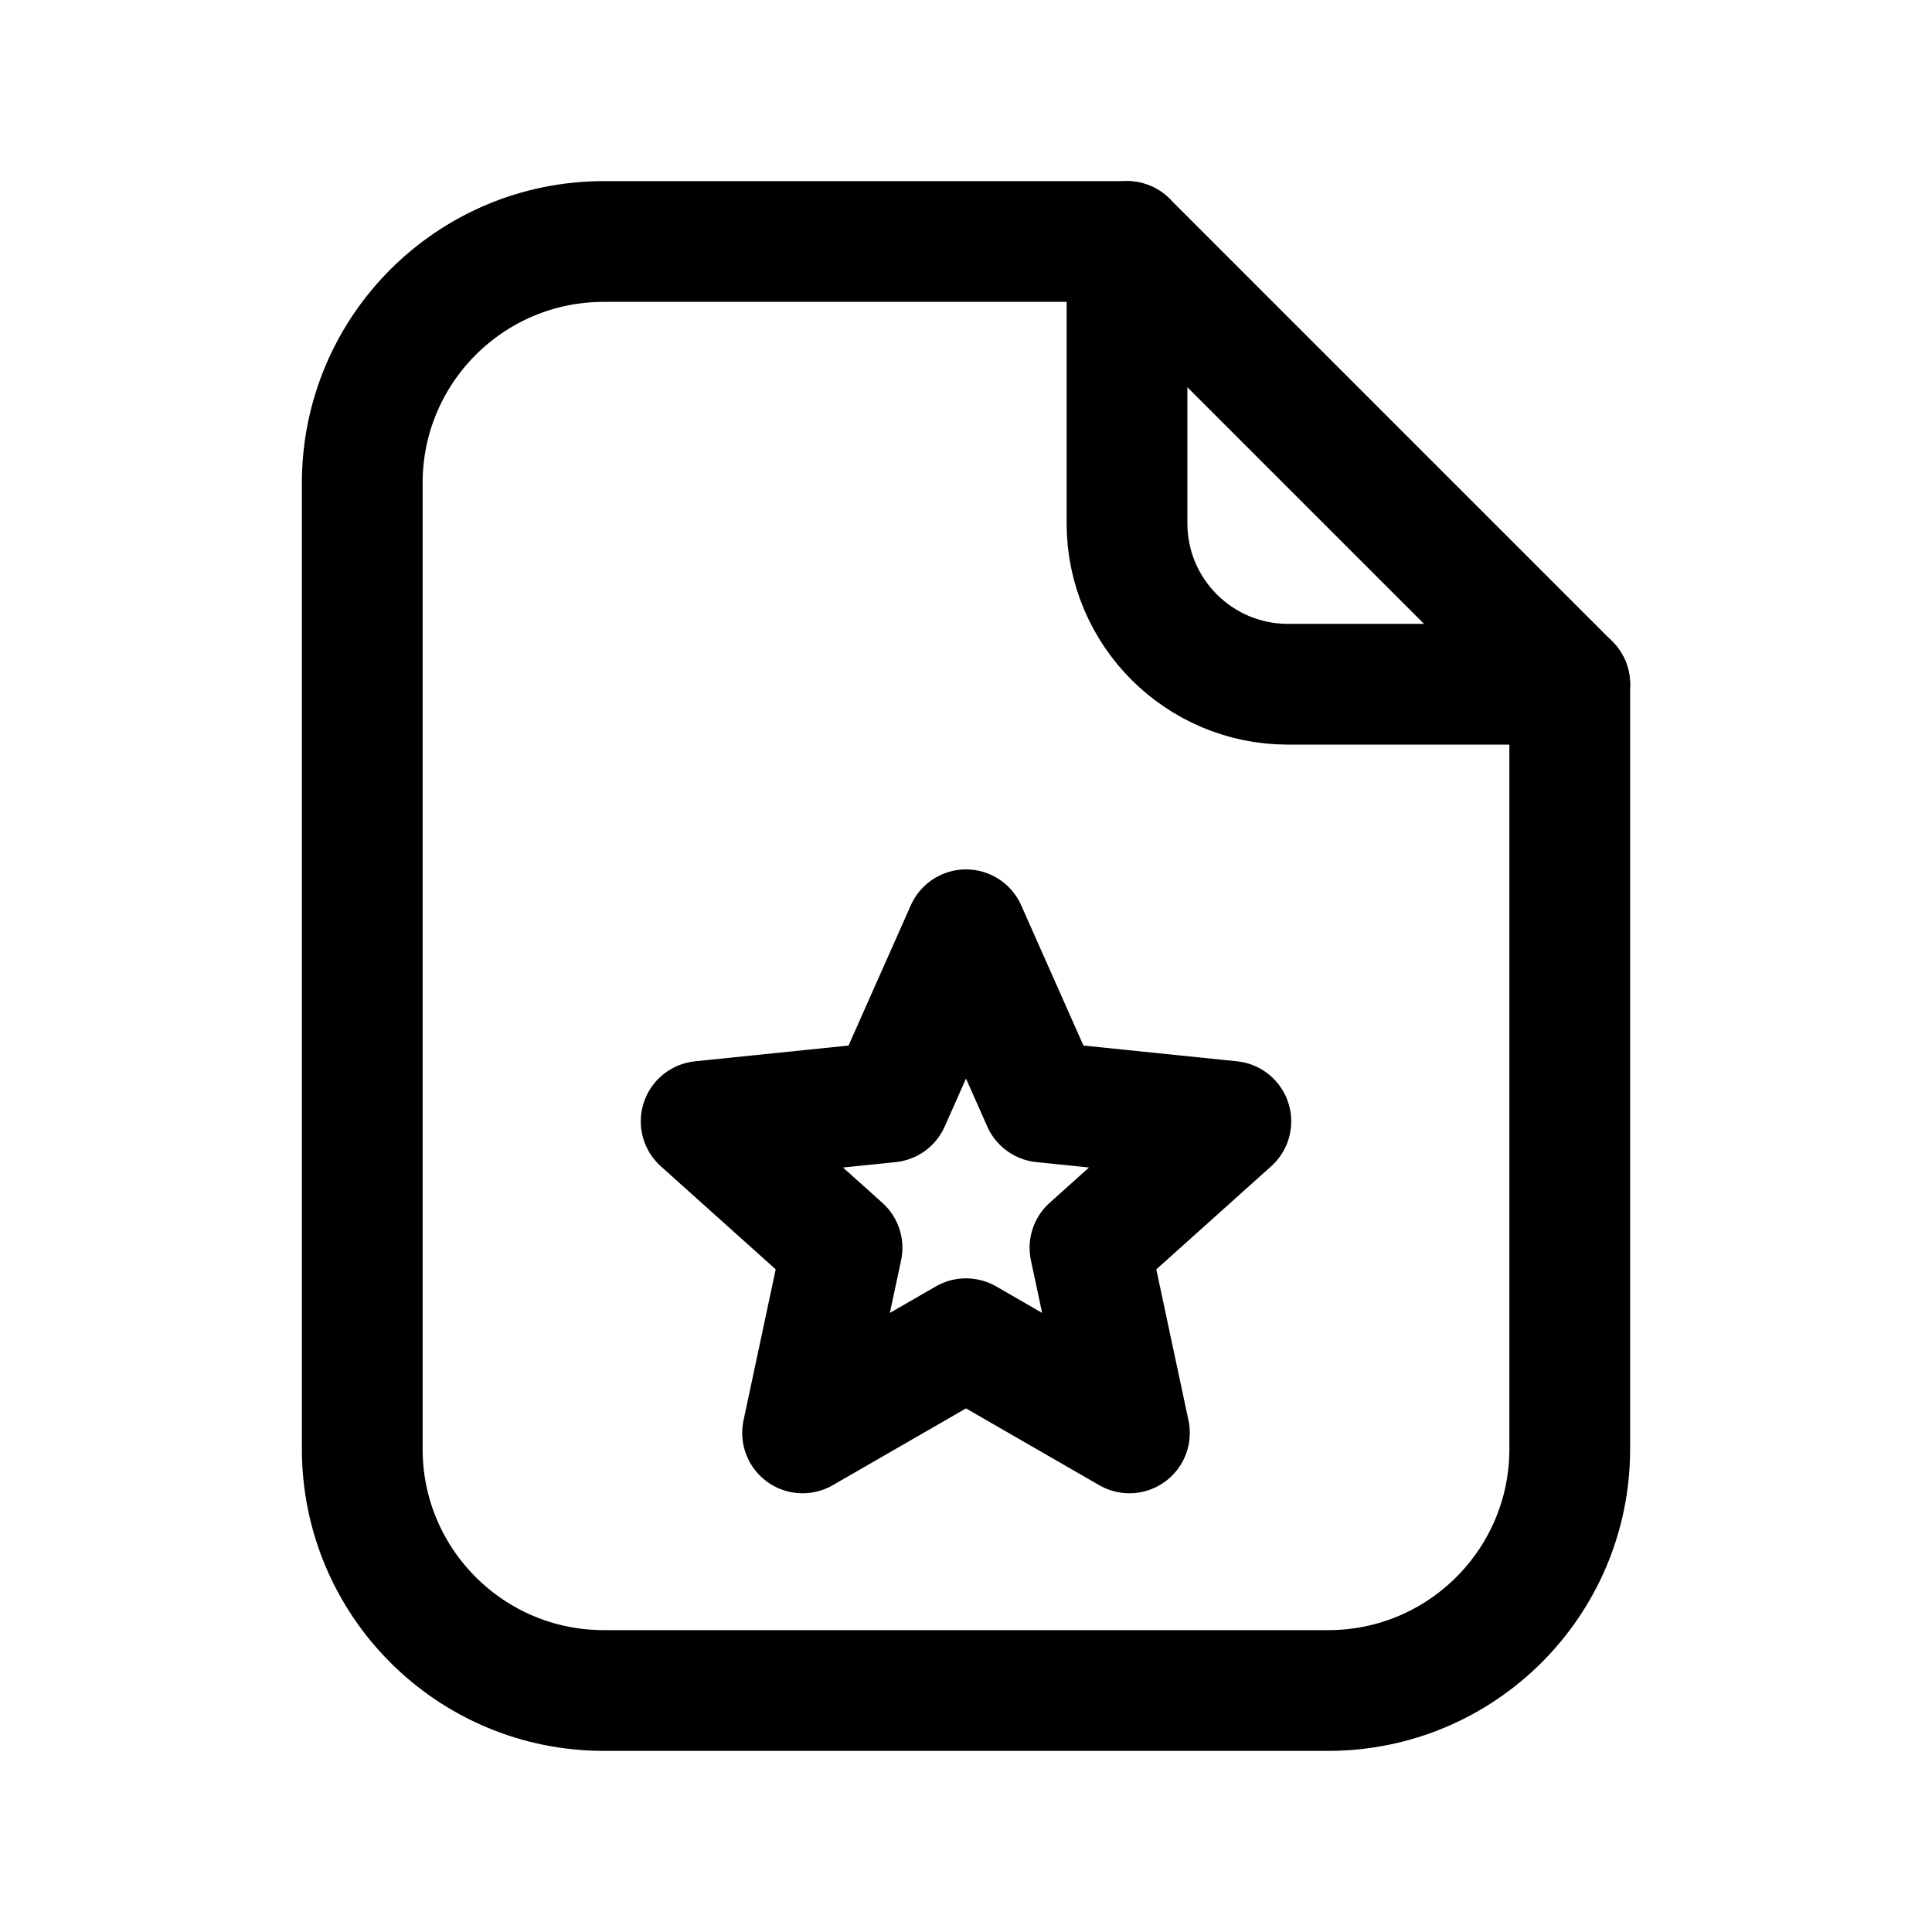
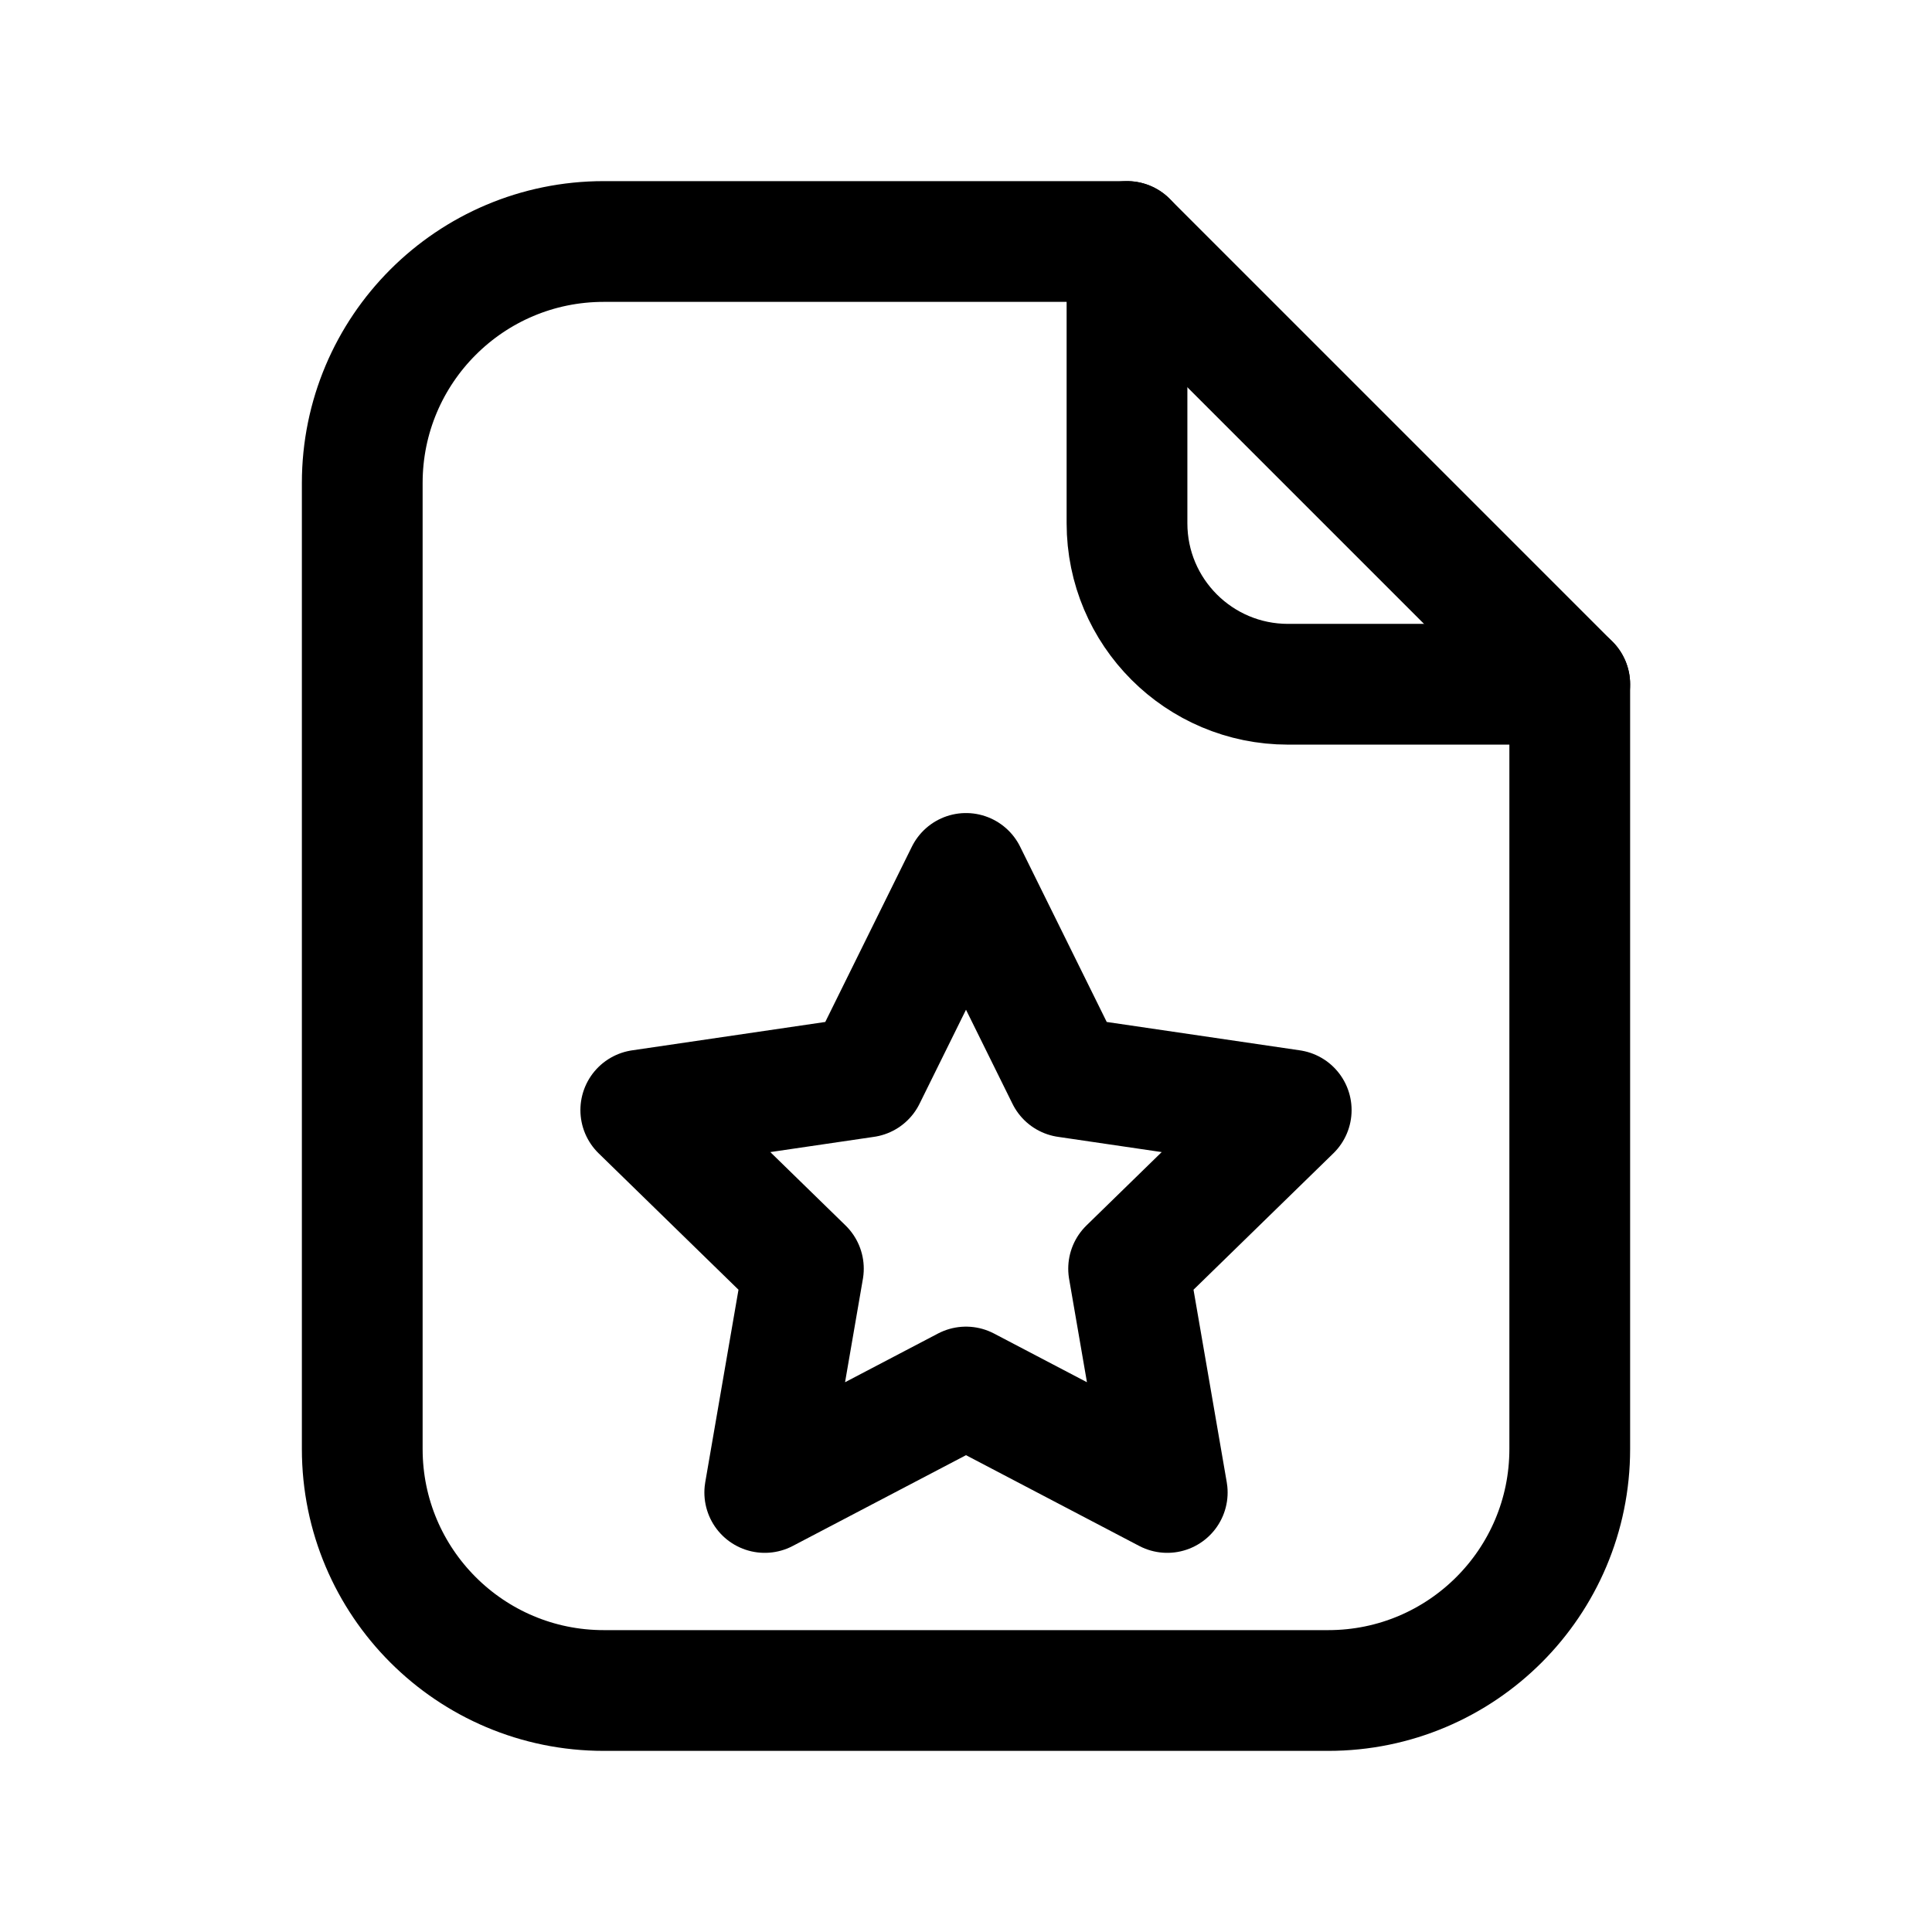
<svg xmlns="http://www.w3.org/2000/svg" viewBox="0 0 24 24" fill="none" stroke="currentColor" stroke-width="1.5" stroke-linecap="round" stroke-linejoin="round">
  <path d="M14 3H7.5a3 3 0 0 0-3 3v12a3 3 0 0 0 3 3h9a3 3 0 0 0 3-3V8.5Z" />
  <path d="M14 3v3.5a2 2 0 0 0 2 2h3.5" />
-   <path d="M12 11.55L12.95 13.69L15.29 13.93L13.54 15.5L14.03 17.8L12 16.63L9.97 17.8L10.46 15.5L8.71 13.93L11.05 13.69Z" />
+   <path d="M12 10.85L13.25 13.38L16.04 13.79L14.02 15.76L14.5 18.54L12 17.23L9.5 18.54L9.98 15.76L7.96 13.79L10.75 13.38Z" />
</svg>
